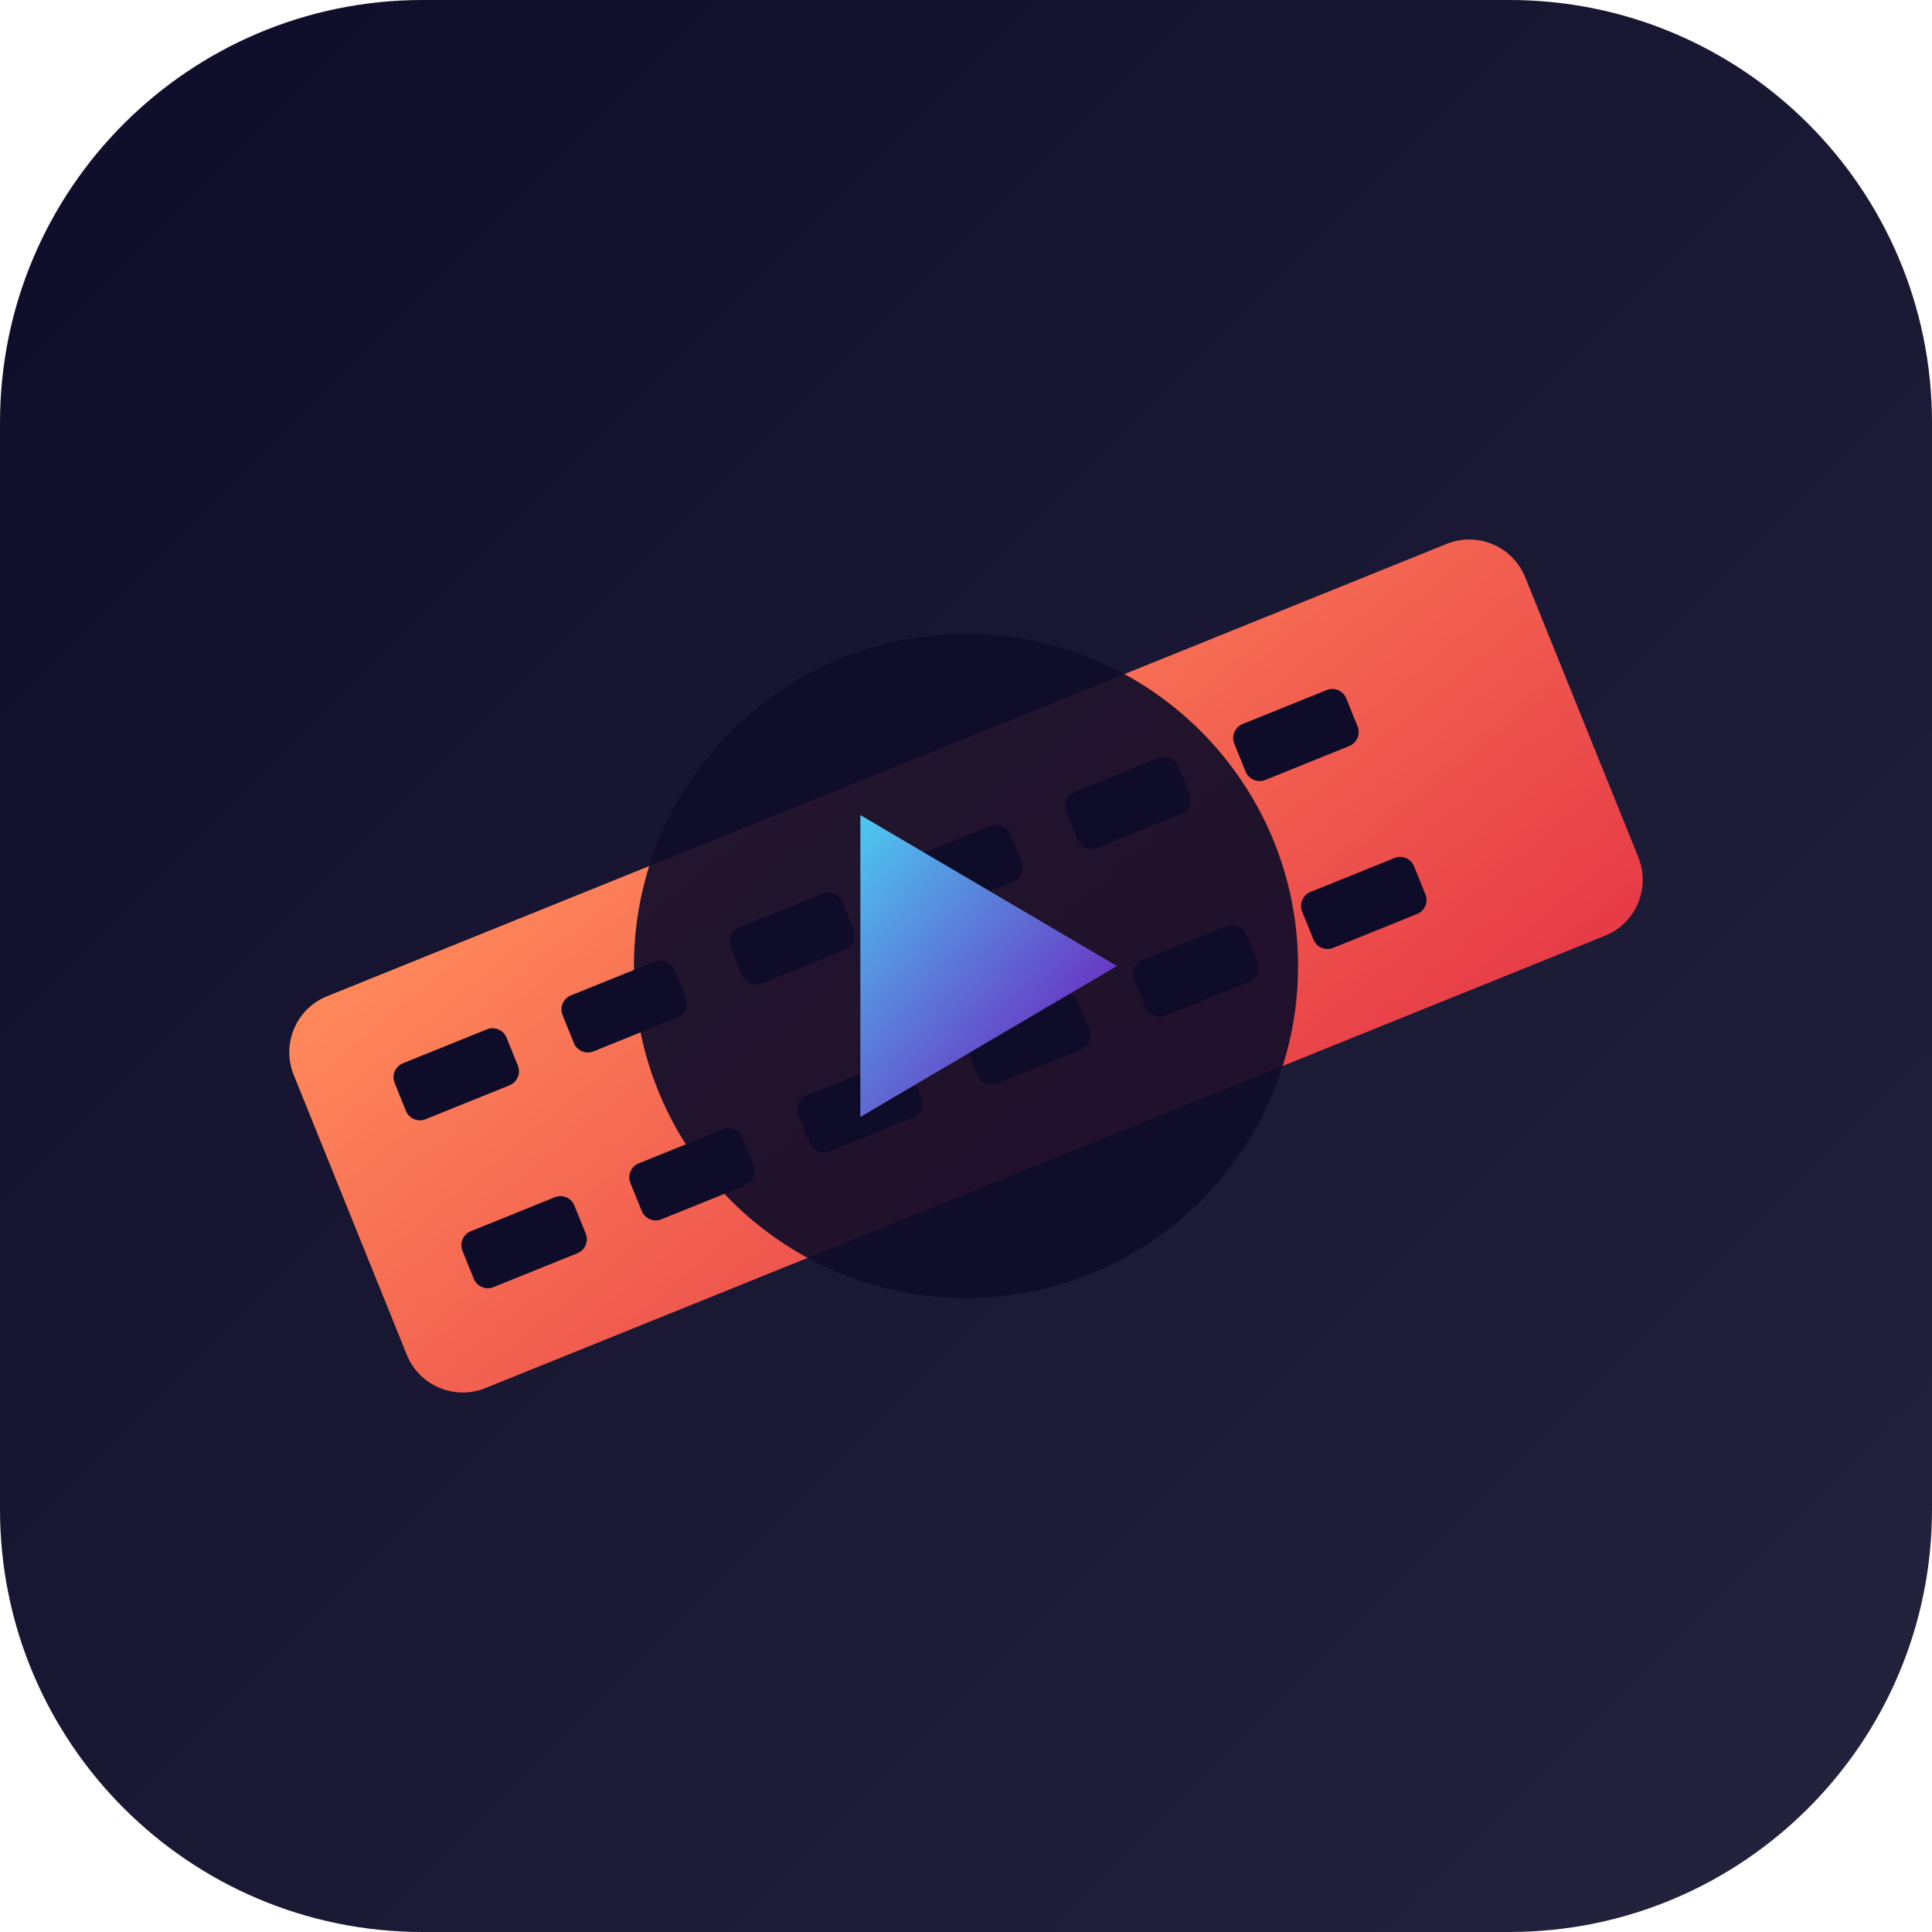
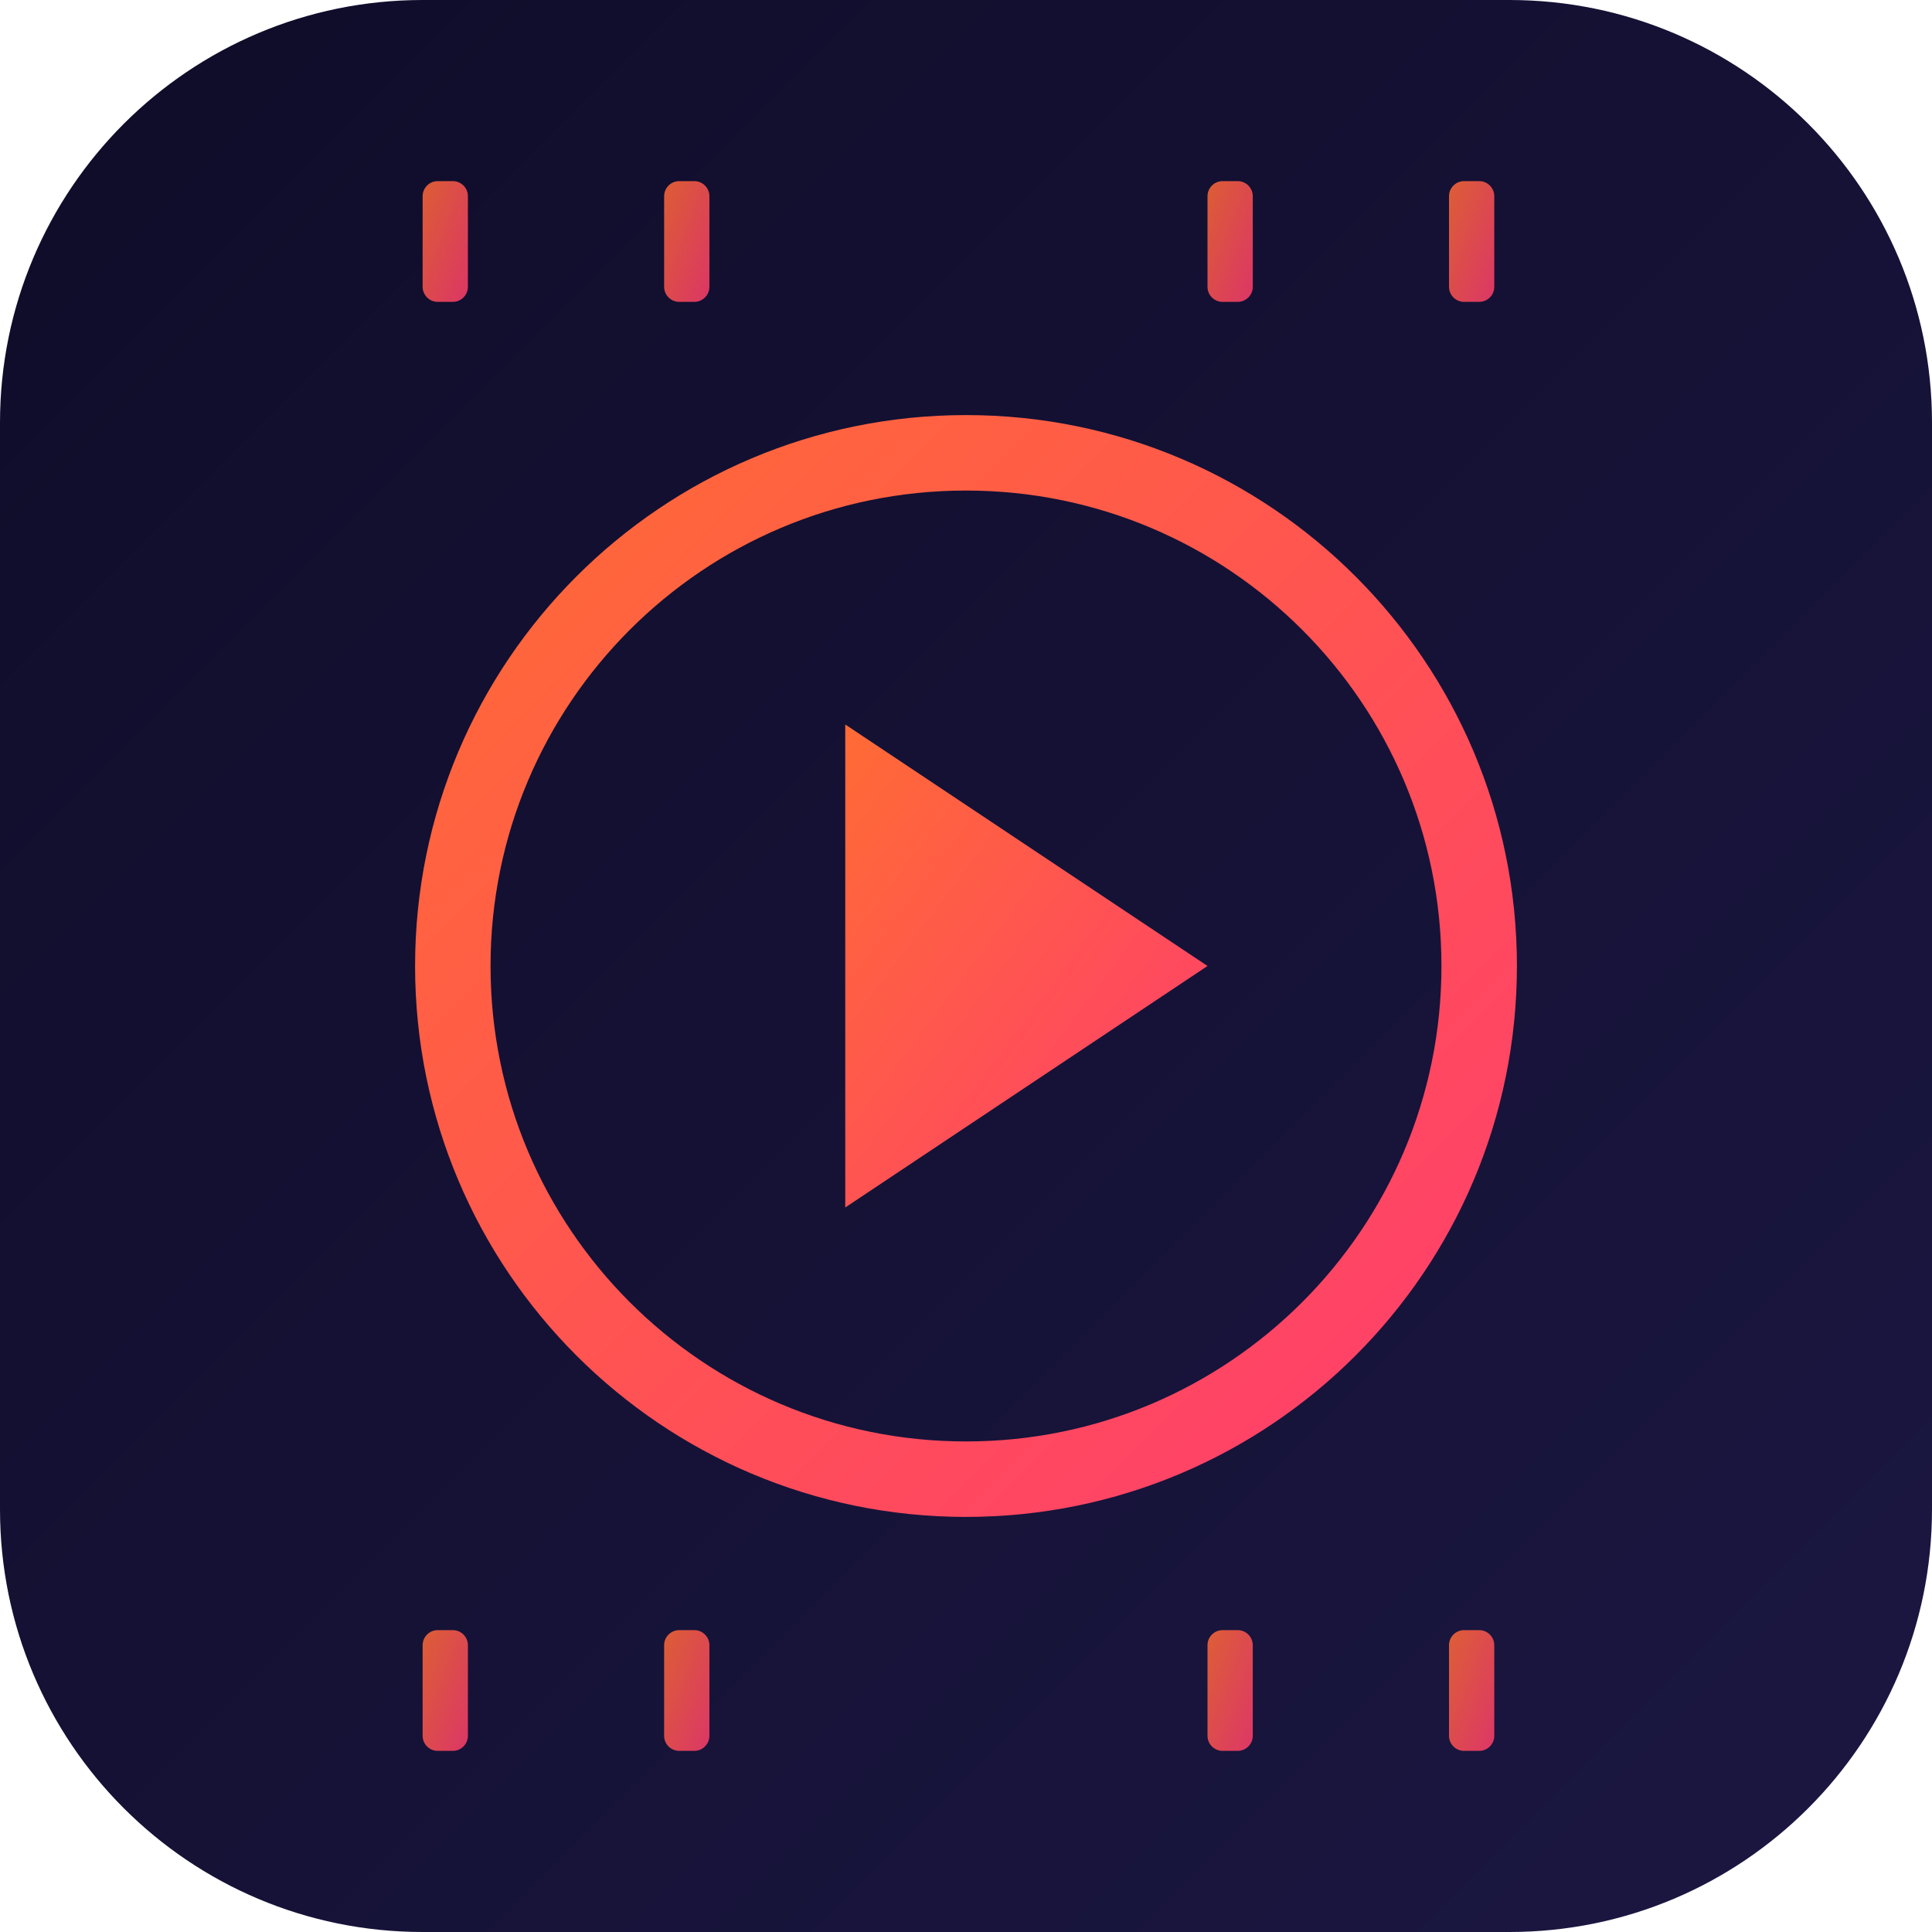
- <svg xmlns="http://www.w3.org/2000/svg" viewBox="0 0 64 64" width="64" height="64" role="img" aria-label="StoryFab favicon">
+ <svg xmlns="http://www.w3.org/2000/svg" viewBox="0 0 64 64" width="64" height="64" role="img" aria-label="StoryFab">
  <defs>
-     <linearGradient id="bgGradF" x1="0%" y1="0%" x2="100%" y2="100%">
-       <stop offset="0%" stop-color="#0f0c29" />
-       <stop offset="100%" stop-color="#24243e" />
+     <linearGradient id="sfFavBg" x1="0%" y1="0%" x2="100%" y2="100%">
+       <stop offset="0%" stop-color="#0F0C29" />
+       <stop offset="100%" stop-color="#1B1742" />
    </linearGradient>
-     <linearGradient id="filmGradF" x1="0%" y1="0%" x2="100%" y2="100%">
-       <stop offset="0%" stop-color="#ff8a5b" />
-       <stop offset="100%" stop-color="#e63946" />
-     </linearGradient>
-     <linearGradient id="aiGradF" x1="0%" y1="0%" x2="100%" y2="100%">
-       <stop offset="0%" stop-color="#4cc9f0" />
-       <stop offset="100%" stop-color="#7209b7" />
+     <linearGradient id="sfFavRing" x1="0%" y1="0%" x2="100%" y2="100%">
+       <stop offset="0%" stop-color="#FF6B35" />
+       <stop offset="100%" stop-color="#FF3D6E" />
    </linearGradient>
  </defs>
-   <rect width="64" height="64" rx="14" ry="14" fill="url(#bgGradF)" />
-   <g transform="rotate(-22 32 32)">
-     <rect x="10" y="25" width="44" height="14" rx="2" fill="url(#filmGradF)" />
-     <g fill="#0f0c29">
-       <rect x="13" y="28" width="4" height="2" rx="0.5" />
-       <rect x="19" y="28" width="4" height="2" rx="0.5" />
-       <rect x="25" y="28" width="4" height="2" rx="0.5" />
-       <rect x="31" y="28" width="4" height="2" rx="0.5" />
-       <rect x="37" y="28" width="4" height="2" rx="0.5" />
-       <rect x="43" y="28" width="4" height="2" rx="0.5" />
-       <rect x="13" y="34" width="4" height="2" rx="0.5" />
-       <rect x="19" y="34" width="4" height="2" rx="0.5" />
-       <rect x="25" y="34" width="4" height="2" rx="0.5" />
-       <rect x="31" y="34" width="4" height="2" rx="0.5" />
-       <rect x="37" y="34" width="4" height="2" rx="0.5" />
-       <rect x="43" y="34" width="4" height="2" rx="0.5" />
-     </g>
-   </g>
-   <g transform="translate(32 32)">
-     <circle r="11" fill="#0f0c29" opacity="0.92" />
-     <path d="M -3.5 -5 L 5 0 L -3.5 5 Z" fill="url(#aiGradF)" />
+   <rect width="64" height="64" rx="14" ry="14" fill="url(#sfFavBg)" />
+   <circle cx="32" cy="32" r="17" fill="none" stroke="url(#sfFavRing)" stroke-width="2.5" />
+   <path d="M 28 24 L 40 32 L 28 40 Z" fill="url(#sfFavRing)" />
+   <g fill="url(#sfFavRing)" opacity="0.85">
+     <rect x="14" y="6" width="1.5" height="4" rx="0.5" />
+     <rect x="22" y="6" width="1.5" height="4" rx="0.5" />
+     <rect x="40" y="6" width="1.5" height="4" rx="0.5" />
+     <rect x="48" y="6" width="1.5" height="4" rx="0.5" />
+     <rect x="14" y="54" width="1.5" height="4" rx="0.5" />
+     <rect x="22" y="54" width="1.5" height="4" rx="0.5" />
+     <rect x="40" y="54" width="1.5" height="4" rx="0.5" />
+     <rect x="48" y="54" width="1.5" height="4" rx="0.5" />
  </g>
</svg>
